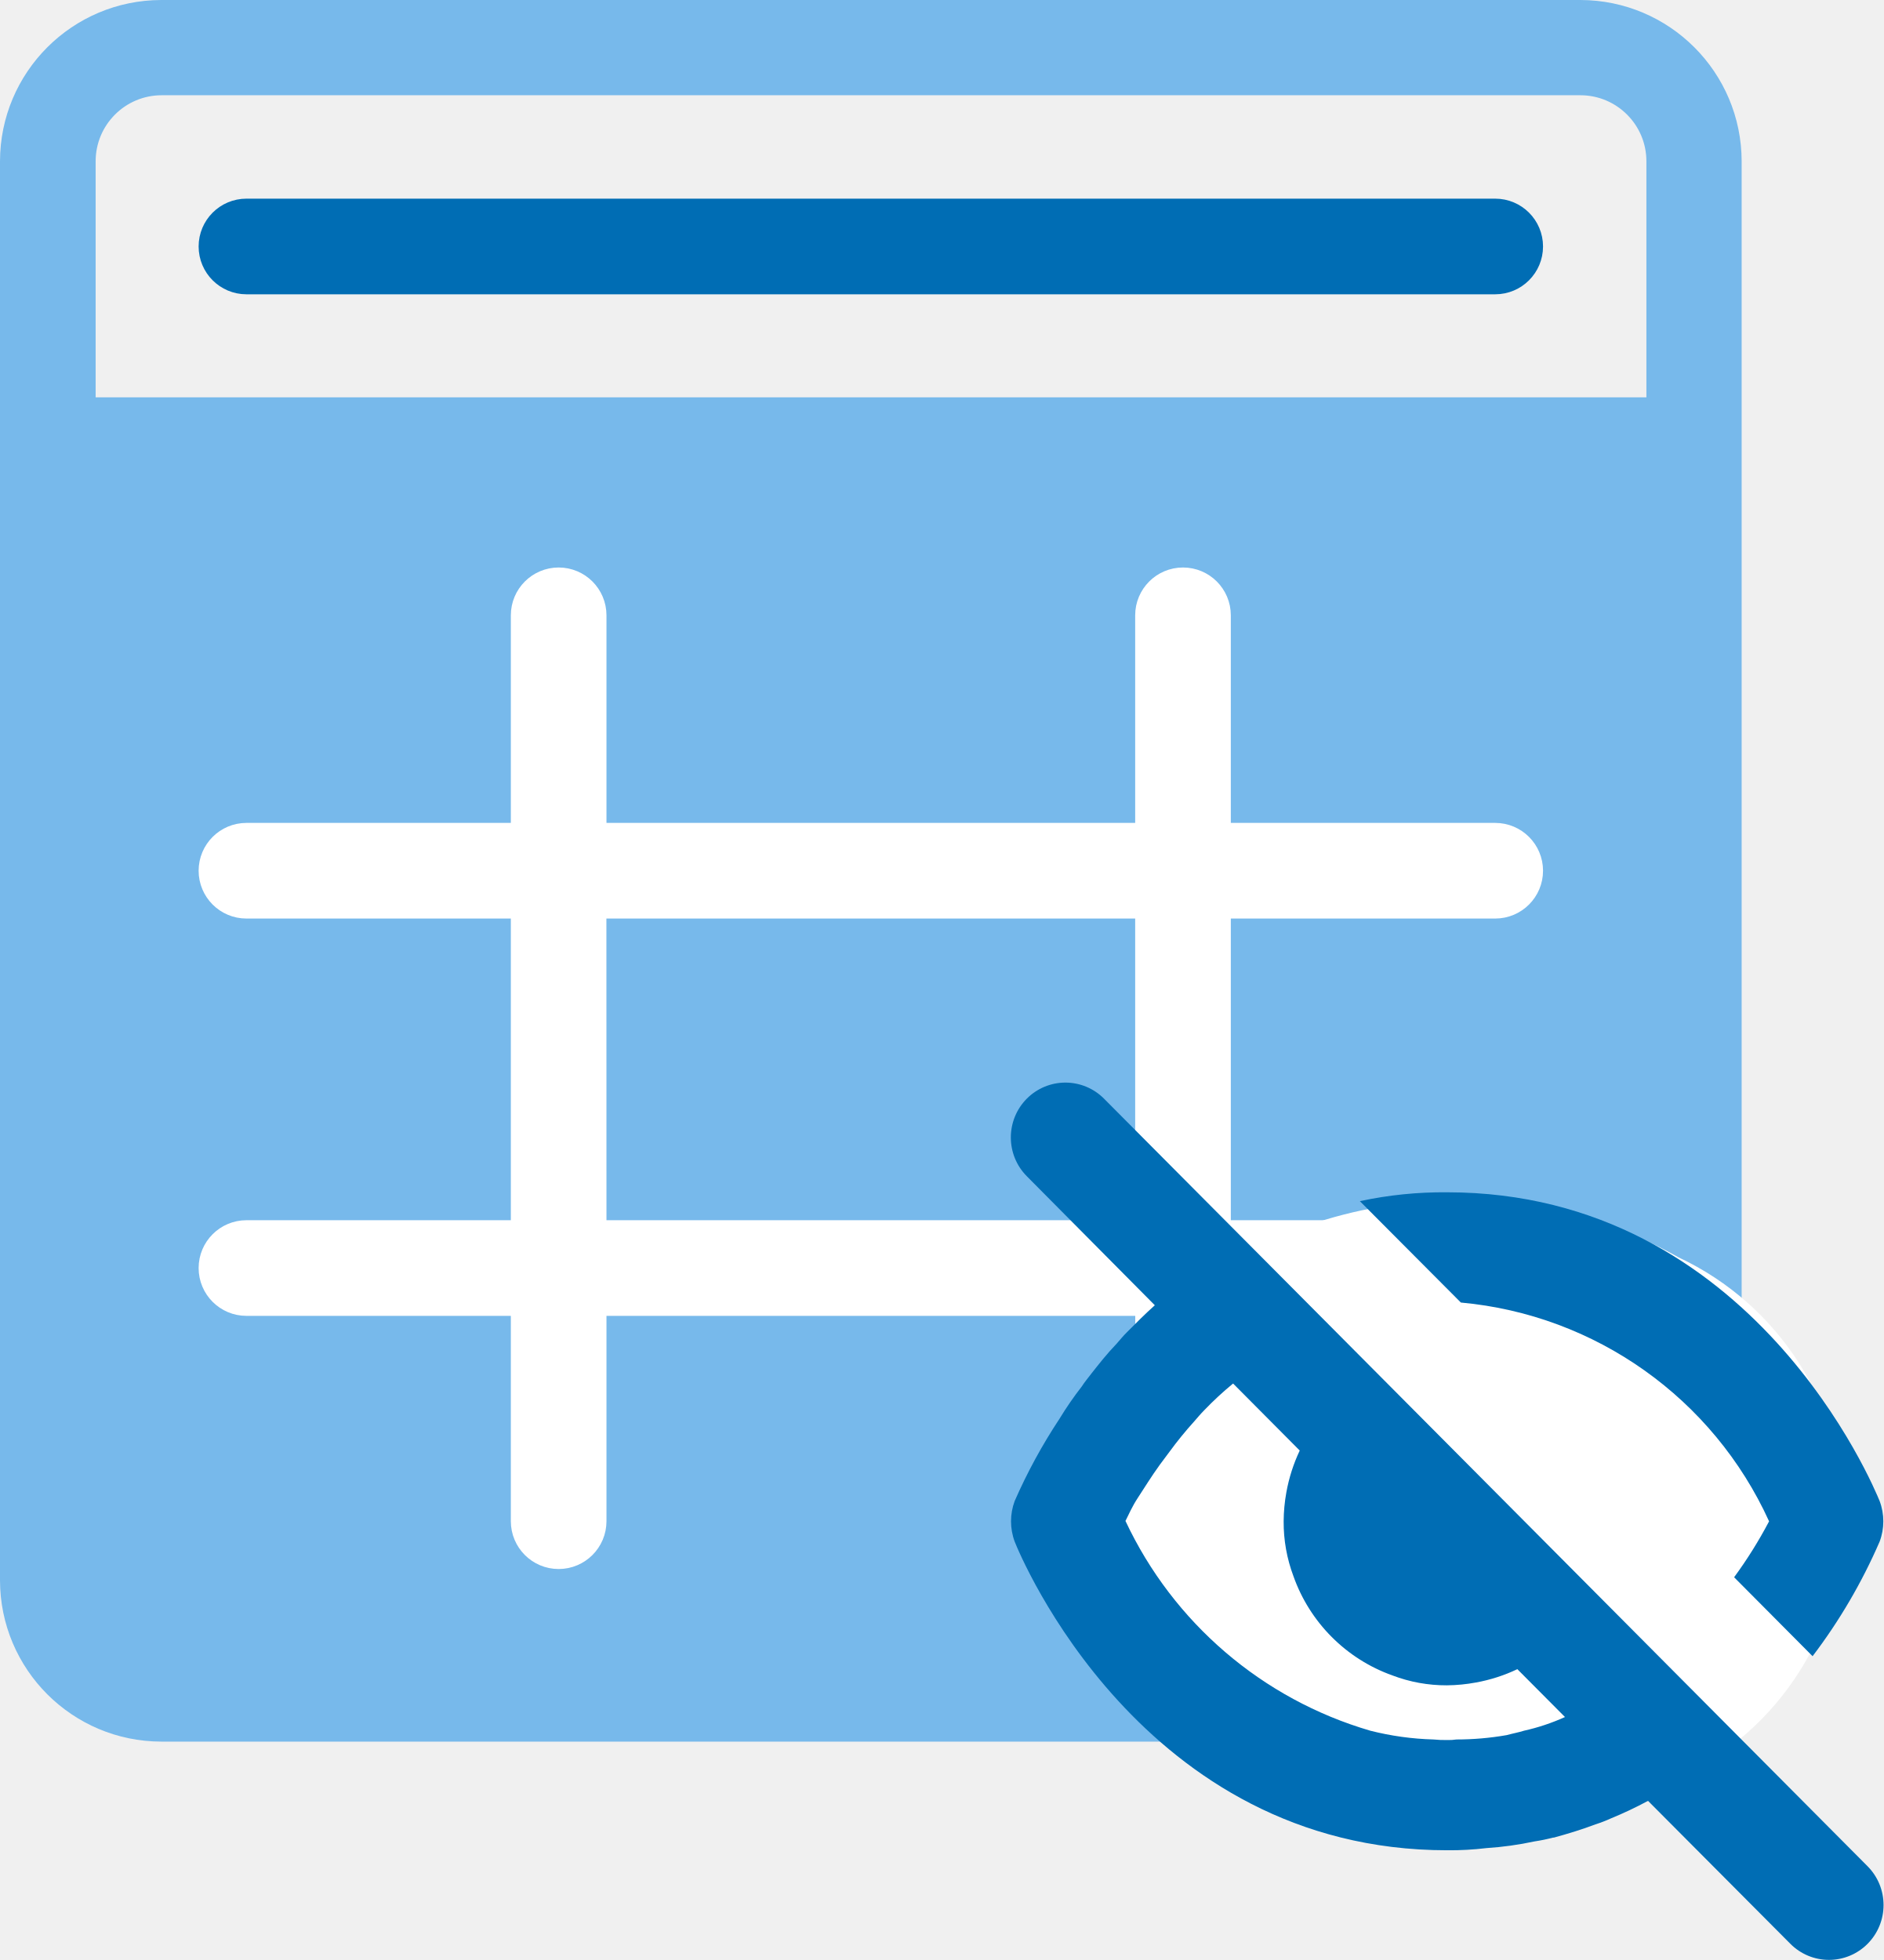
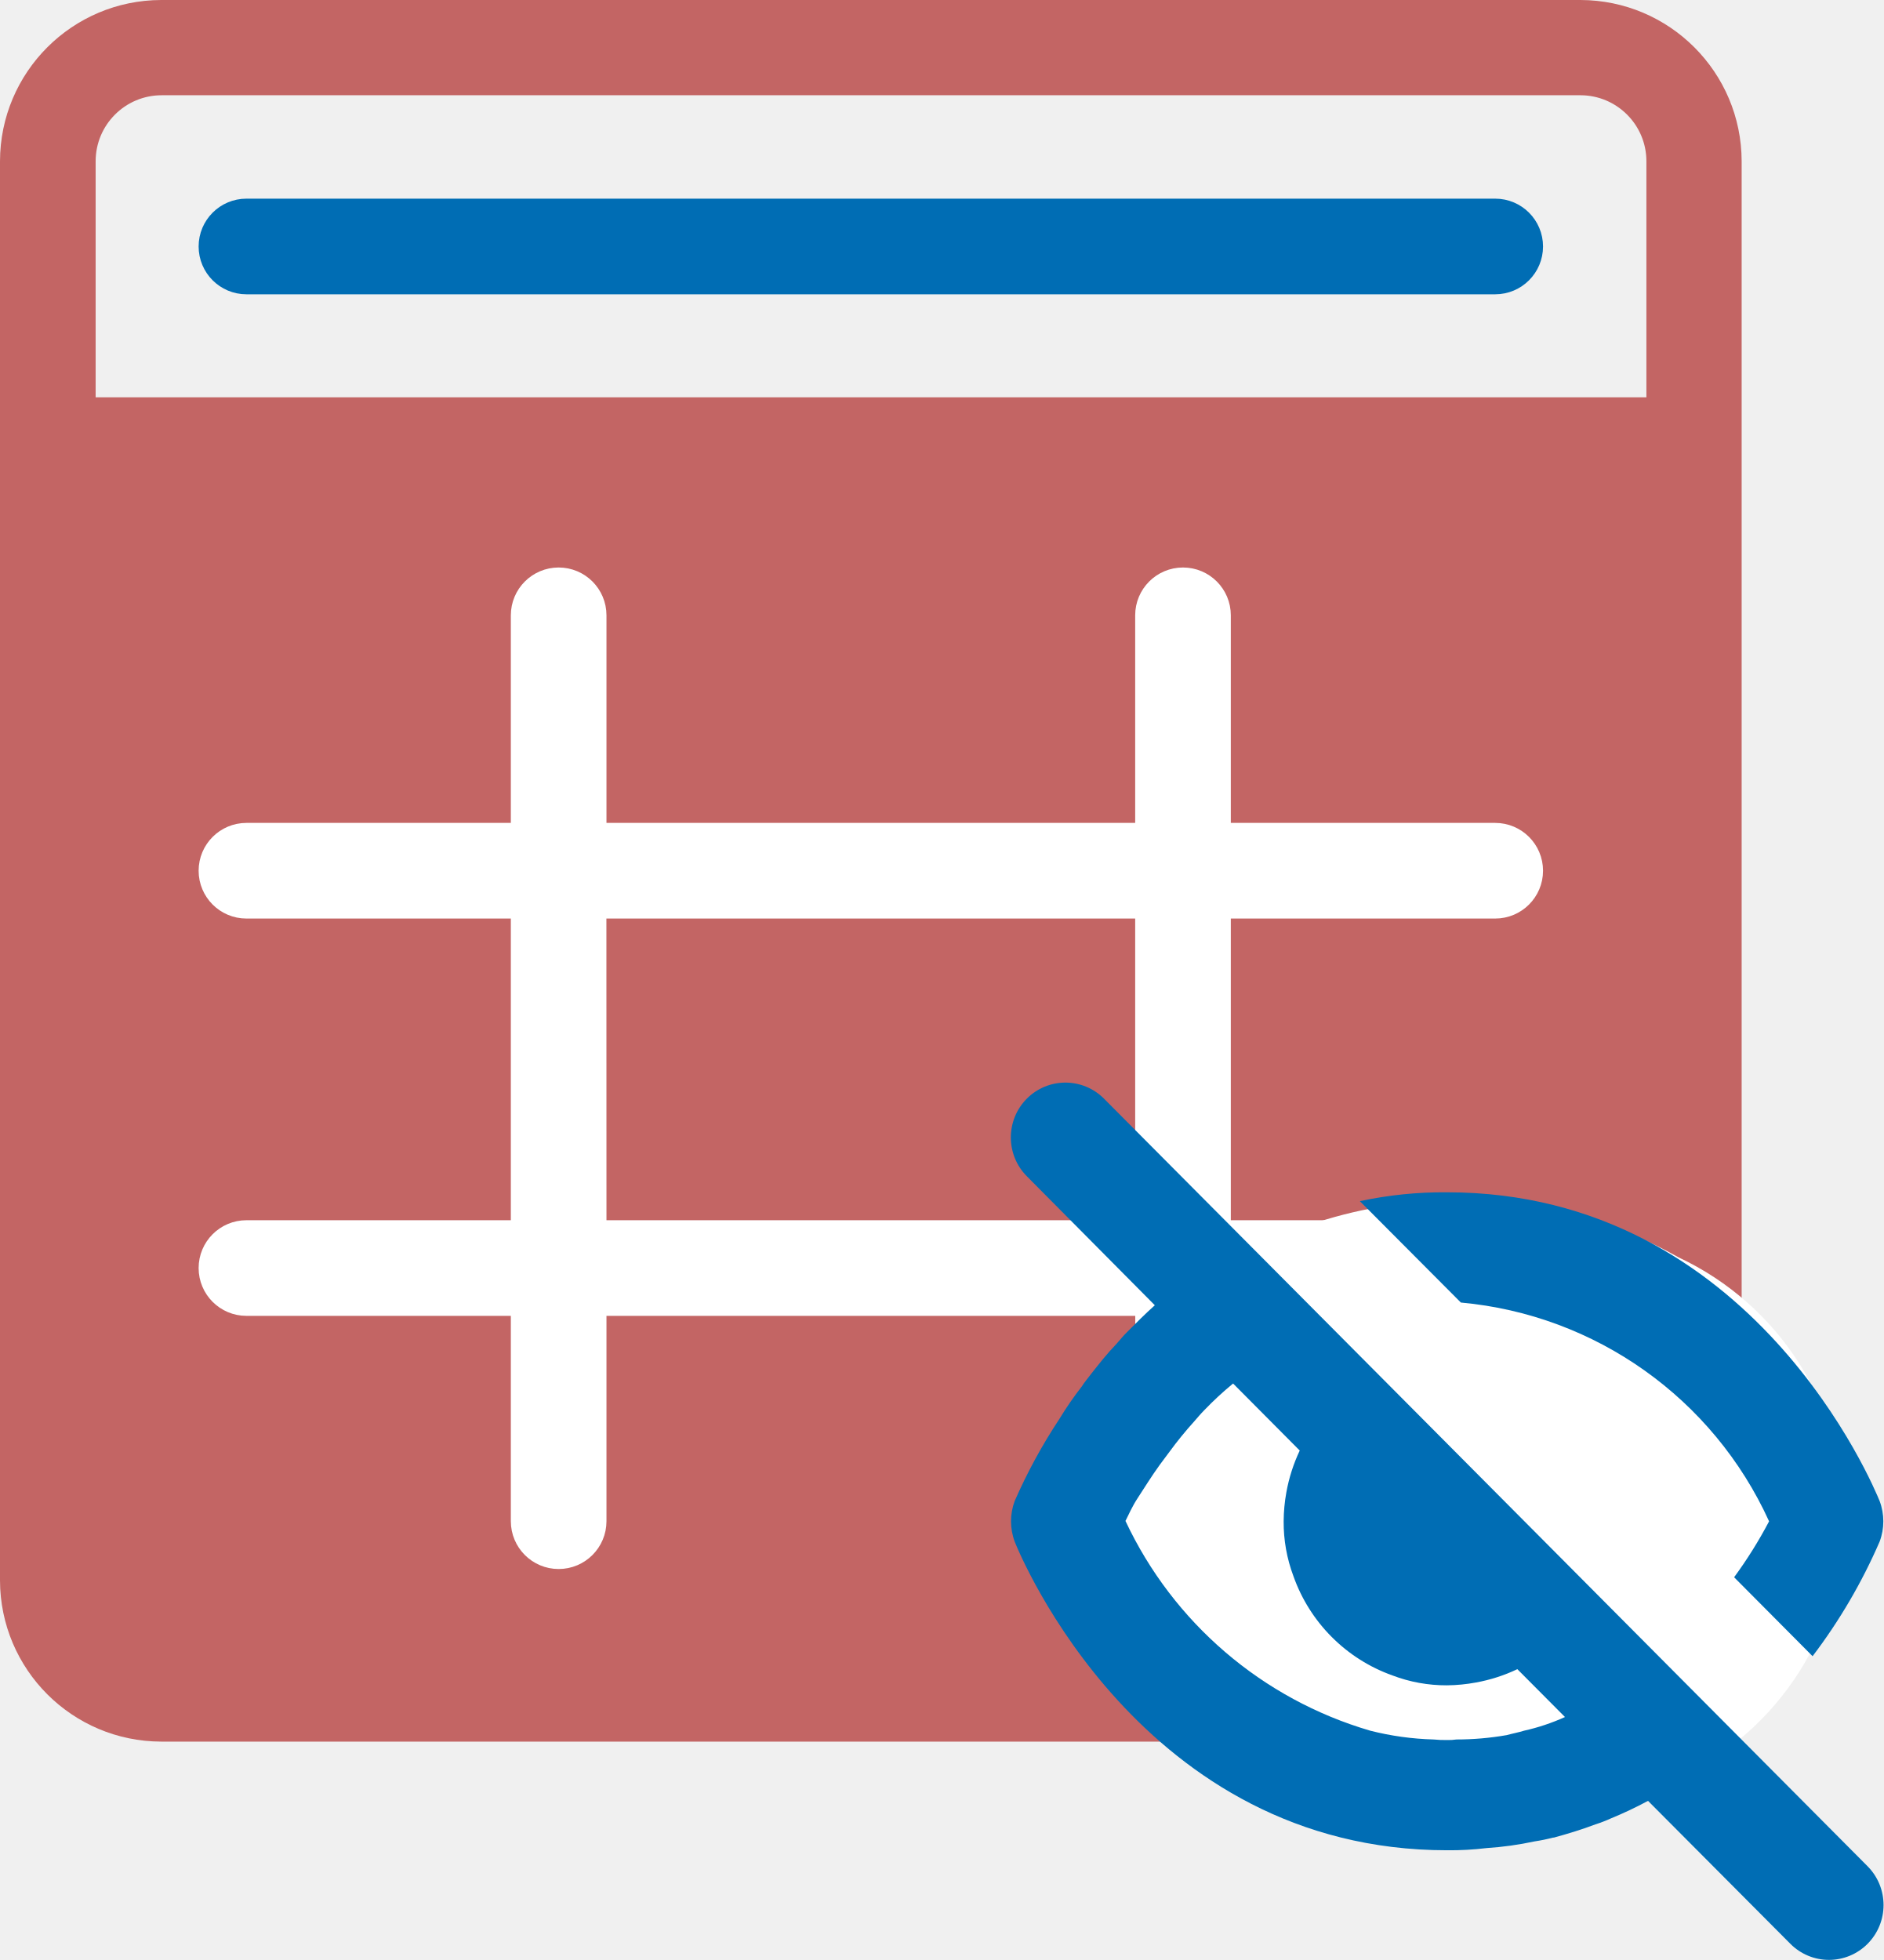
<svg xmlns="http://www.w3.org/2000/svg" width="24.243" height="25.228" viewBox="0 0 24.243 25.228">
  <defs>
-     <style>.a,.b{fill:#77b9eb;}.b{stroke:#77b9eb;}.b,.c,.d{stroke-width:0.5px;}.c,.f{fill:#006db4;}.c{stroke:#006db4;}.d,.e{fill:#fff;}.d{stroke:#fff;}</style>
+     <style>.a,.b{fill:#C36564;}.b{stroke:#C36564;}.b,.c,.d{stroke-width:0.5px;}.c,.f{fill:#006db4;}.c{stroke:#006db4;}.d,.e{fill:#fff;}.d{stroke:#fff;}</style>
  </defs>
  <g transform="translate(3075.25 -9496.769)">
    <g transform="translate(-3075 9497.019)">
      <path class="a" d="M19.725,0H1.461C.654,0,0,2.082,0,4.649V16.271H21.187V4.649C21.187,2.082,20.532,0,19.725,0Zm0,0" transform="translate(21.552 21.917) rotate(180)" />
      <path class="b" d="M20.091,0H1.826A1.829,1.829,0,0,0,0,1.826V20.091a1.829,1.829,0,0,0,1.826,1.826H20.091a1.829,1.829,0,0,0,1.826-1.826V1.826A1.829,1.829,0,0,0,20.091,0ZM.731,1.826a1.1,1.1,0,0,1,1.1-1.1H20.091a1.1,1.1,0,0,1,1.1,1.1V5.114H.731ZM21.187,20.091a1.1,1.1,0,0,1-1.1,1.1H1.826a1.1,1.1,0,0,1-1.1-1.1V5.845H21.187Zm0,0" />
      <path class="c" d="M72.438,56H56.365a.365.365,0,1,0,0,.731H72.438a.365.365,0,0,0,0-.731Zm0,0" transform="translate(-53.443 -53.443)" />
      <path class="d" d="M56.365,168.4a.365.365,0,1,0,0,.731h3.653v2.893a.365.365,0,0,0,.731,0v-2.893h7.306v2.922a.365.365,0,1,0,.731,0v-2.922h3.653a.365.365,0,0,0,0-.731H68.785v-4.383h3.653a.365.365,0,0,0,0-.731H68.785v-2.922a.365.365,0,1,0-.731,0v2.922H60.749v-2.922a.365.365,0,1,0-.731,0v2.922H56.365a.365.365,0,0,0,0,.731h3.653V168.4Zm4.383-4.383h7.306V168.4H60.749Zm0,0" transform="translate(-53.443 -152.694)" />
    </g>
    <g transform="translate(-3062.238 9510.704)">
      <g transform="translate(0.793 1.514)">
        <g transform="translate(0)">
          <path class="e" d="M1827.7,147.524a5.687,5.687,0,0,0-2.837-.735c-2.737,0-4.964,1.832-4.964,4.085s2.227,4.085,4.964,4.085a5.688,5.688,0,0,0,2.837-.735,3.7,3.7,0,0,0,0-6.7Z" transform="translate(-1819.899 -146.789)" />
        </g>
      </g>
      <path class="f" d="M10.033,11.085,8.2,9.244h0a5.05,5.05,0,0,1-.478.226,1.748,1.748,0,0,1-.2.077c-.168.064-.351.12-.534.17H6.977a2.181,2.181,0,0,1-.238.049,4.234,4.234,0,0,1-.618.086,3.917,3.917,0,0,1-.506.028C1.678,9.881.112,6.07.048,5.907a.75.75,0,0,1,0-.522A7.026,7.026,0,0,1,.625,4.326,4.344,4.344,0,0,1,.912,3.91c.035-.056.084-.113.126-.169.1-.127.2-.254.323-.382.043-.049.084-.1.133-.148.113-.113.232-.234.358-.346l0,0L.205,1.205a.709.709,0,0,1,0-1,.7.7,0,0,1,.992,0l9.828,9.88a.709.709,0,0,1,0,1,.7.7,0,0,1-.992,0ZM2.856,3.875a4.235,4.235,0,0,0-.365.338c-.049.049-.091.1-.133.148a4.8,4.8,0,0,0-.316.388l-.126.169c-.112.155-.2.3-.281.423s-.119.22-.161.3a5.044,5.044,0,0,0,3.151,2.7,3.722,3.722,0,0,0,.815.113,1.452,1.452,0,0,0,.175.007.639.639,0,0,0,.119-.007,3.751,3.751,0,0,0,.646-.056c.077-.021.154-.035.224-.057a2.687,2.687,0,0,0,.527-.176h0l-.613-.616a2.11,2.11,0,0,1-.535.172,2.157,2.157,0,0,1-.372.036,1.947,1.947,0,0,1-.7-.127A2.1,2.1,0,0,1,3.636,6.352a1.971,1.971,0,0,1-.126-.706,2.179,2.179,0,0,1,.035-.374,2.149,2.149,0,0,1,.172-.537l-.857-.862ZM9.308,6.366a5.72,5.72,0,0,0,.45-.72A4.84,4.84,0,0,0,5.791,2.83l-1.3-1.305a5.125,5.125,0,0,1,1.123-.114c3.938,0,5.5,3.811,5.567,3.974a.743.743,0,0,1,0,.522,7.108,7.108,0,0,1-.863,1.475Z" transform="translate(0 0)" />
    </g>
  </g>
</svg>
